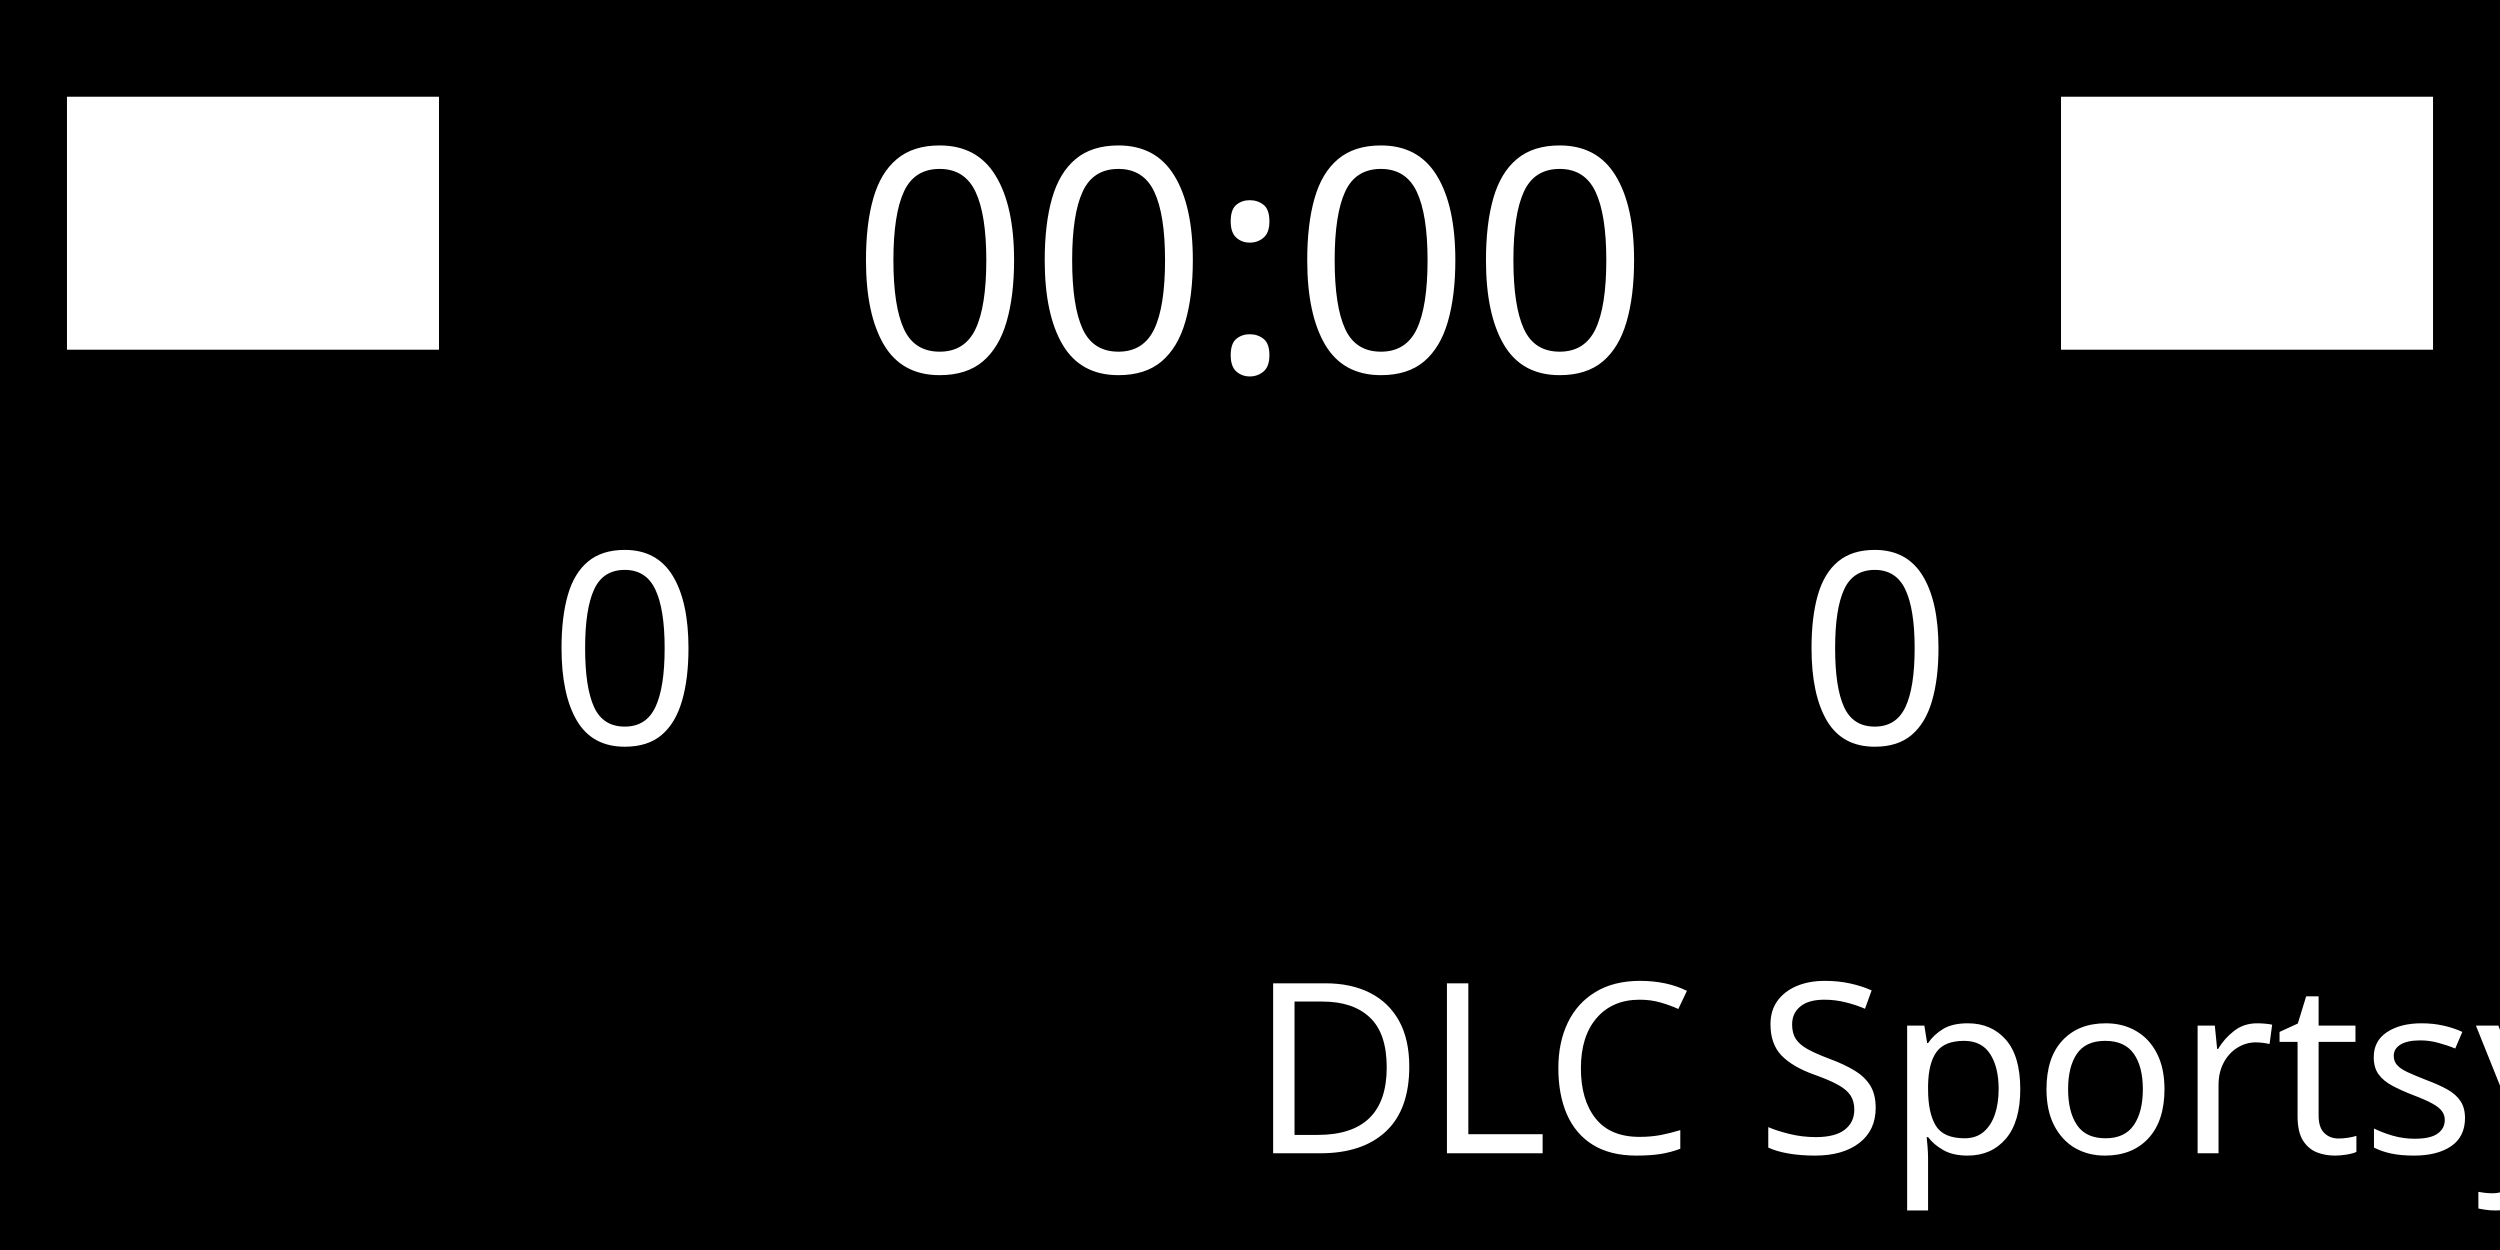
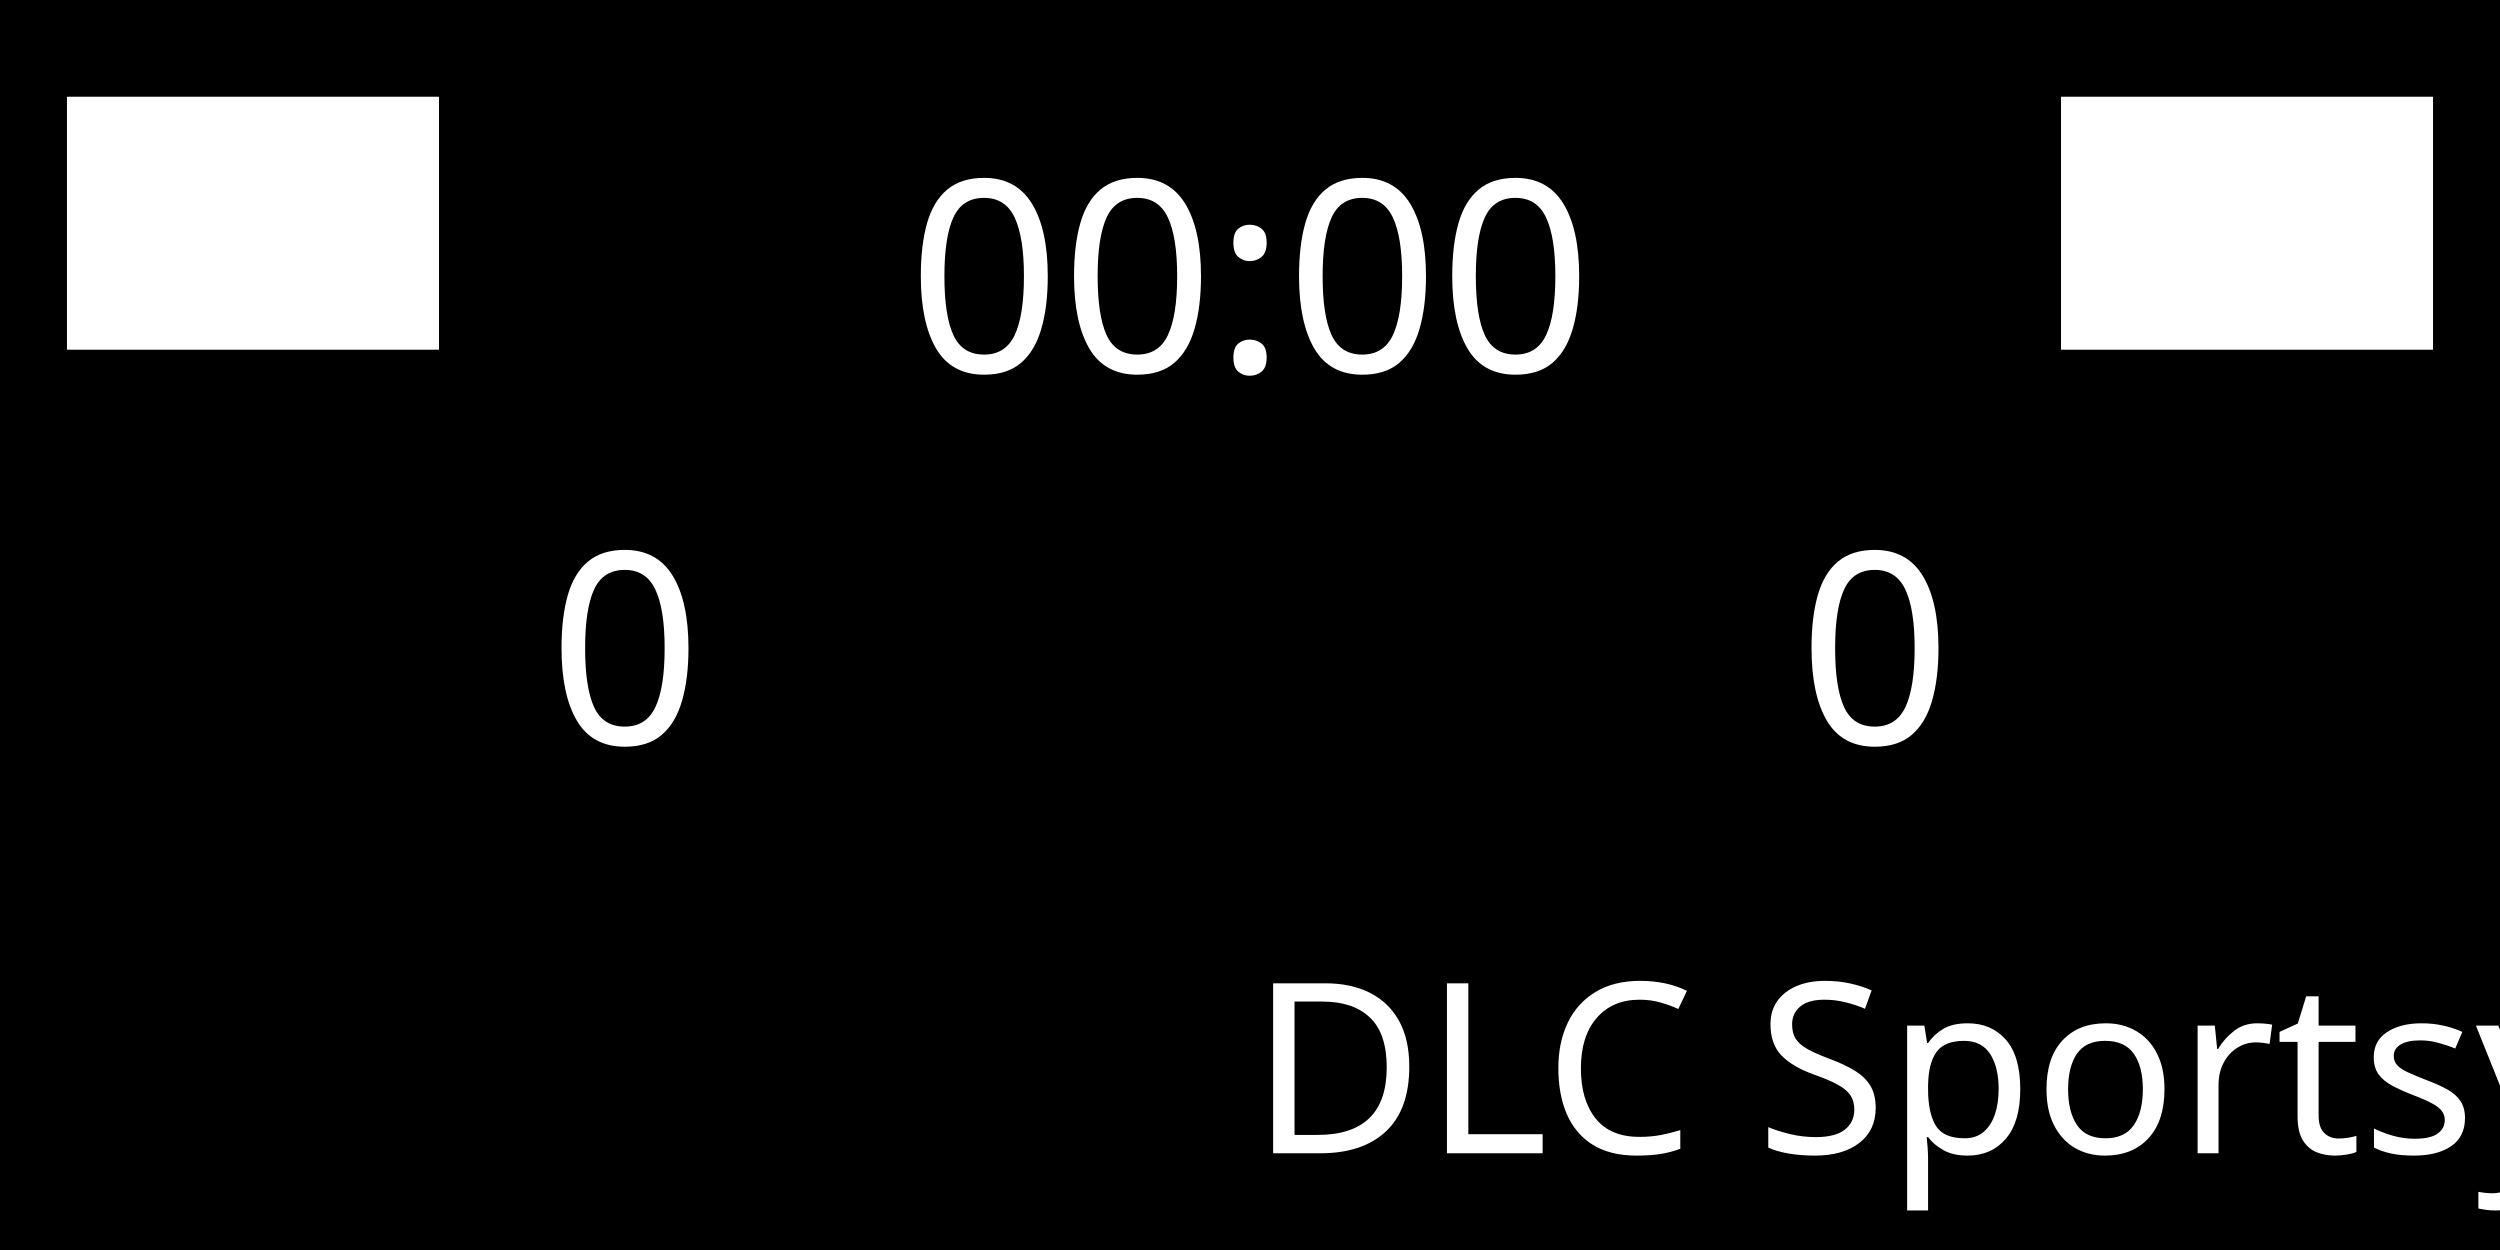
<svg xmlns="http://www.w3.org/2000/svg" xmlns:ns1="http://www.spinetix.com/namespace/1.0/spx" xmlns:xlink="http://www.w3.org/1999/xlink" color="inherit" dur="indefinite" height="100%" id="rUgTzxeHMW" viewBox="0 0 336 168" viewport-fill="none" width="100%">
  <ns1:properties dur="auto" xml:id="zsvSTVqHHZ">
    <ns1:version date="$Date: 2016-04-05 10:42:54 +0200 (Tue, 05 Apr 2016) $" revision="$Revision: 28352 $" />
    <ns1:json-array defaultPage="yes" name="Layers" preview="#layers" xlink:href="#jsonLayers">
      <ns1:json-layer name="Layers" positionable="yes" repeatDur="indefinite" />
    </ns1:json-array>
    <ns1:dialog name="layout" />
  </ns1:properties>
  <rect fill="black" height="168" id="background" stroke="none" width="336" />
  <rect fill="white" x="9" y="13" height="34" stroke="none" width="50" />
  <rect fill="white" x="277" y="13" height="34" stroke="none" width="50" />
  <rect fill="white" x="10" y="14" height="16" id="hb" stroke="none" width="48" />
  <rect fill="white" x="10" y="30" height="16" id="ho" stroke="none" width="48" />
  <rect fill="white" x="278" y="14" height="16" id="ub" stroke="none" width="48" />
  <rect fill="white" x="278" y="30" height="16" id="uo" stroke="none" width="48" />
-   <text id="timer" x="168" y="50" font-family="DSEG7 Classic" font-size="42" text-anchor="middle" fill="white">00:00</text>
+   <text id="timer" x="168" y="50" font-family="DSEG7 Classic" font-size="36" text-anchor="middle" fill="white">00:00</text>
  <text id="t1" x="84" y="100" font-family="DSEG7 Classic" font-size="36" text-anchor="middle" fill="white">0</text>
  <text id="t2" x="252" y="100" font-family="DSEG7 Classic" font-size="36" text-anchor="middle" fill="white">0</text>
+   <image id="img" width="336" height="168" xlink:href="" />
  <text id="message" x="168" y="155" font-family="Raleway" font-size="32" text-anchor="left" fill="white">DLC Sportsystems</text>
</svg>
